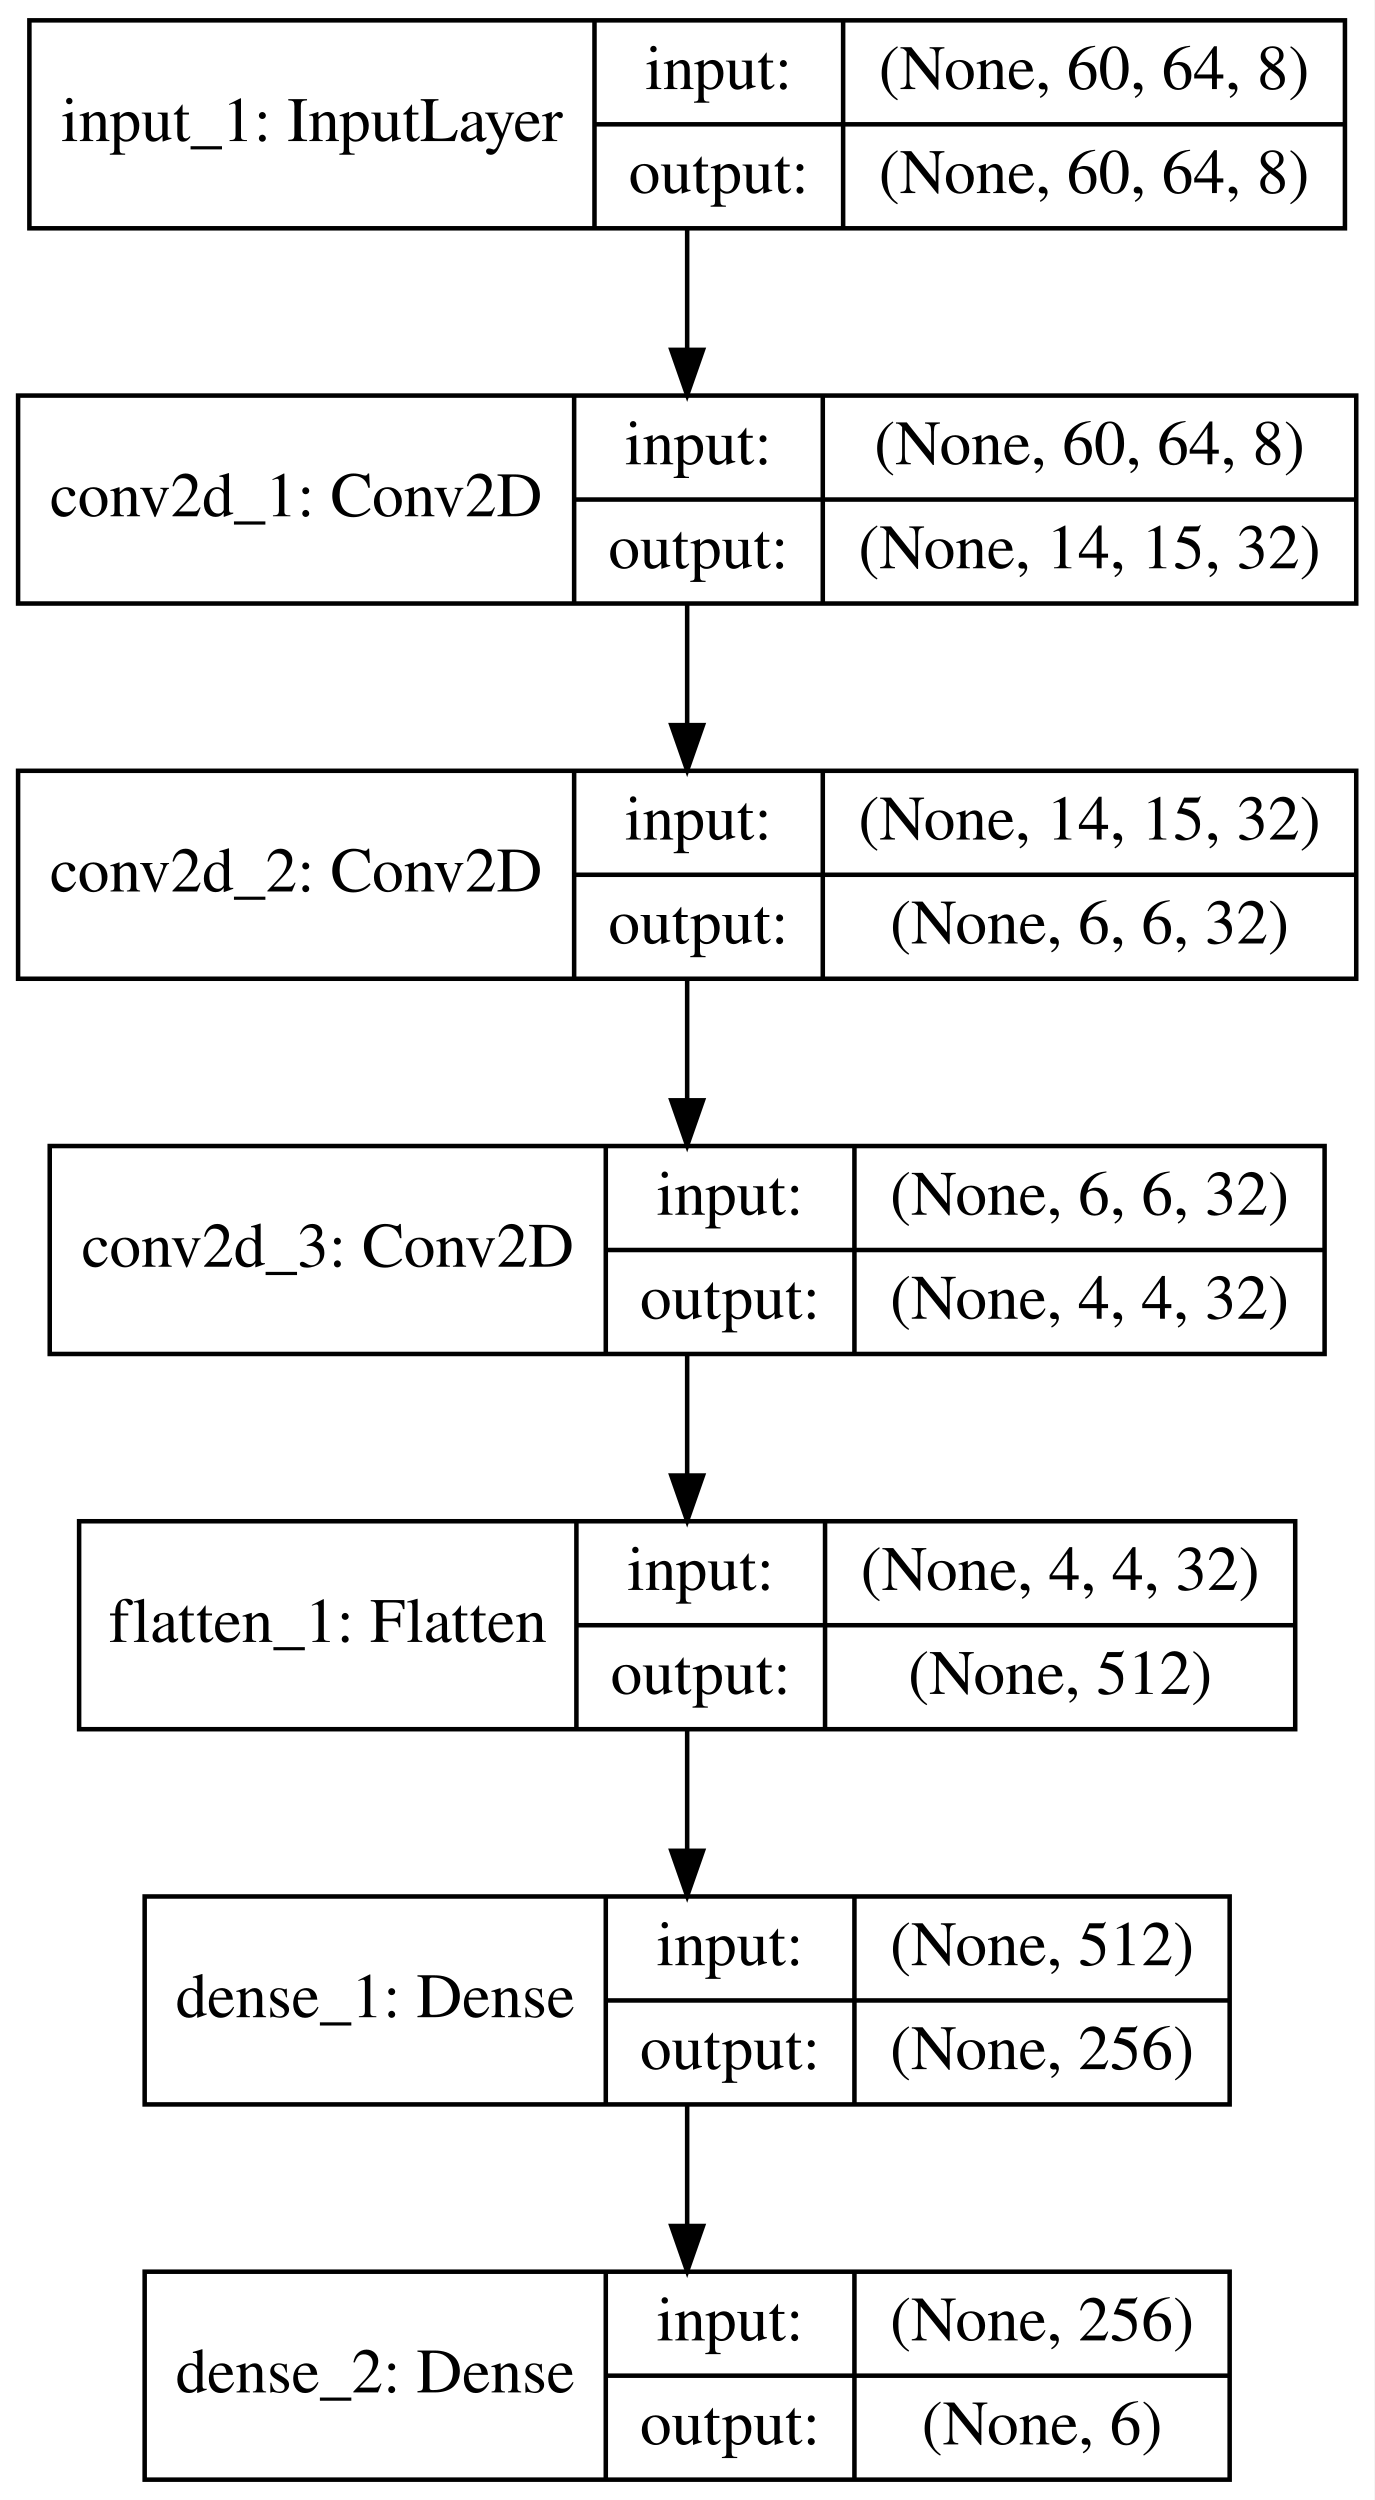
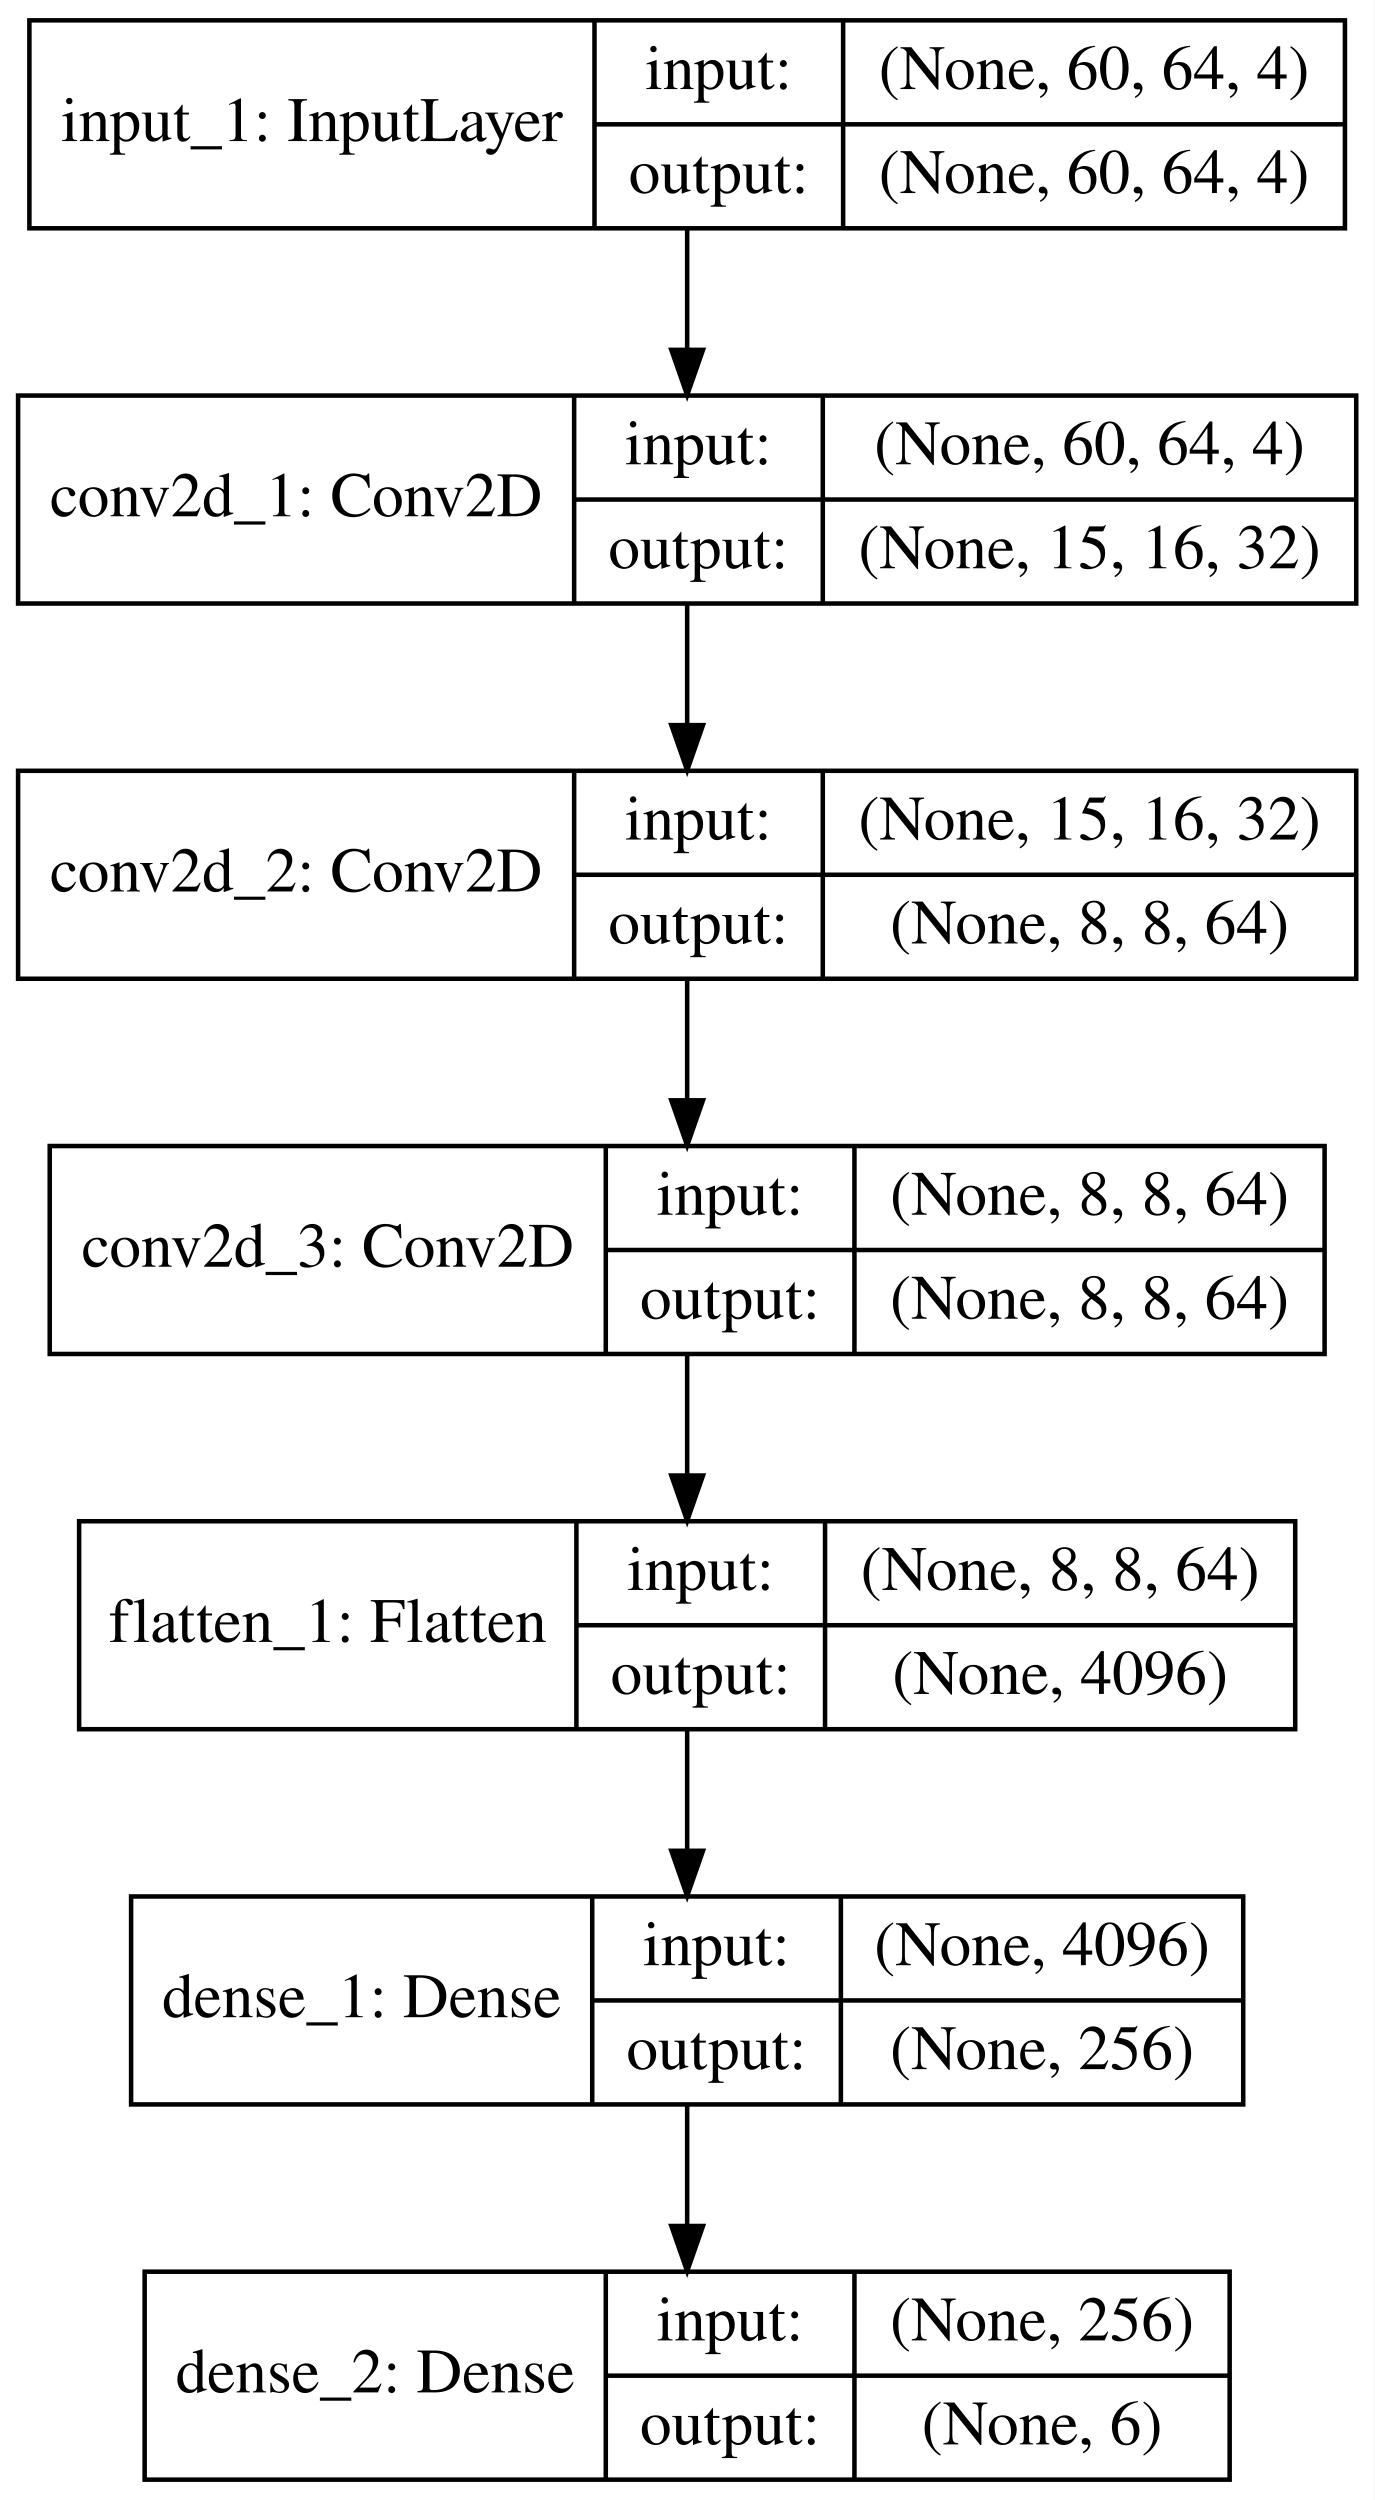
<svg xmlns="http://www.w3.org/2000/svg" width="304pt" height="553pt" viewBox="0.00 0.00 304.00 553.00">
  <g id="graph0" class="graph" transform="scale(1 1) rotate(0) translate(4 549)">
    <polygon fill="white" stroke="none" points="-4,4 -4,-549 300,-549 300,4 -4,4" />
    <g id="node1" class="node">
      <polygon fill="none" stroke="black" points="2.5,-498.5 2.5,-544.5 293.5,-544.5 293.5,-498.5 2.5,-498.5" />
      <text text-anchor="middle" x="65" y="-517.8" font-family="Times,serif" font-size="14.00">input_1: InputLayer</text>
      <polyline fill="none" stroke="black" points="127.5,-498.5 127.5,-544.5 " />
      <text text-anchor="middle" x="155" y="-529.3" font-family="Times,serif" font-size="14.00">input:</text>
      <polyline fill="none" stroke="black" points="127.5,-521.5 182.5,-521.5 " />
      <text text-anchor="middle" x="155" y="-506.3" font-family="Times,serif" font-size="14.00">output:</text>
      <polyline fill="none" stroke="black" points="182.5,-498.5 182.5,-544.5 " />
-       <text text-anchor="middle" x="238" y="-529.3" font-family="Times,serif" font-size="14.00">(None, 60, 64, 8)</text>
+       <text text-anchor="middle" x="238" y="-529.3" font-family="Times,serif" font-size="14.00">(None, 60, 64, 4)</text>
      <polyline fill="none" stroke="black" points="182.5,-521.5 293.5,-521.5 " />
-       <text text-anchor="middle" x="238" y="-506.3" font-family="Times,serif" font-size="14.00">(None, 60, 64, 8)</text>
+       <text text-anchor="middle" x="238" y="-506.3" font-family="Times,serif" font-size="14.00">(None, 60, 64, 4)</text>
    </g>
    <g id="node2" class="node">
      <polygon fill="none" stroke="black" points="0,-415.5 0,-461.5 296,-461.5 296,-415.5 0,-415.5" />
      <text text-anchor="middle" x="61.5" y="-434.8" font-family="Times,serif" font-size="14.00">conv2d_1: Conv2D</text>
      <polyline fill="none" stroke="black" points="123,-415.5 123,-461.5 " />
      <text text-anchor="middle" x="150.5" y="-446.3" font-family="Times,serif" font-size="14.00">input:</text>
      <polyline fill="none" stroke="black" points="123,-438.5 178,-438.5 " />
      <text text-anchor="middle" x="150.5" y="-423.3" font-family="Times,serif" font-size="14.00">output:</text>
      <polyline fill="none" stroke="black" points="178,-415.5 178,-461.5 " />
-       <text text-anchor="middle" x="237" y="-446.3" font-family="Times,serif" font-size="14.00">(None, 60, 64, 8)</text>
+       <text text-anchor="middle" x="237" y="-446.3" font-family="Times,serif" font-size="14.00">(None, 60, 64, 4)</text>
      <polyline fill="none" stroke="black" points="178,-438.5 296,-438.5 " />
-       <text text-anchor="middle" x="237" y="-423.3" font-family="Times,serif" font-size="14.00">(None, 14, 15, 32)</text>
+       <text text-anchor="middle" x="237" y="-423.3" font-family="Times,serif" font-size="14.00">(None, 15, 16, 32)</text>
    </g>
    <g id="edge1" class="edge">
      <path fill="none" stroke="black" d="M148,-498.366C148,-490.152 148,-480.658 148,-471.725" />
      <polygon fill="black" stroke="black" points="151.5,-471.607 148,-461.607 144.5,-471.607 151.5,-471.607" />
    </g>
    <g id="node3" class="node">
      <polygon fill="none" stroke="black" points="0,-332.5 0,-378.5 296,-378.5 296,-332.5 0,-332.5" />
      <text text-anchor="middle" x="61.5" y="-351.8" font-family="Times,serif" font-size="14.00">conv2d_2: Conv2D</text>
      <polyline fill="none" stroke="black" points="123,-332.5 123,-378.5 " />
      <text text-anchor="middle" x="150.5" y="-363.3" font-family="Times,serif" font-size="14.00">input:</text>
      <polyline fill="none" stroke="black" points="123,-355.5 178,-355.5 " />
      <text text-anchor="middle" x="150.5" y="-340.3" font-family="Times,serif" font-size="14.00">output:</text>
      <polyline fill="none" stroke="black" points="178,-332.5 178,-378.5 " />
-       <text text-anchor="middle" x="237" y="-363.3" font-family="Times,serif" font-size="14.00">(None, 14, 15, 32)</text>
+       <text text-anchor="middle" x="237" y="-363.3" font-family="Times,serif" font-size="14.00">(None, 15, 16, 32)</text>
      <polyline fill="none" stroke="black" points="178,-355.5 296,-355.5 " />
-       <text text-anchor="middle" x="237" y="-340.3" font-family="Times,serif" font-size="14.00">(None, 6, 6, 32)</text>
+       <text text-anchor="middle" x="237" y="-340.3" font-family="Times,serif" font-size="14.00">(None, 8, 8, 64)</text>
    </g>
    <g id="edge2" class="edge">
      <path fill="none" stroke="black" d="M148,-415.366C148,-407.152 148,-397.658 148,-388.725" />
      <polygon fill="black" stroke="black" points="151.5,-388.607 148,-378.607 144.5,-388.607 151.5,-388.607" />
    </g>
    <g id="node4" class="node">
      <polygon fill="none" stroke="black" points="7,-249.5 7,-295.5 289,-295.5 289,-249.5 7,-249.5" />
      <text text-anchor="middle" x="68.5" y="-268.8" font-family="Times,serif" font-size="14.00">conv2d_3: Conv2D</text>
      <polyline fill="none" stroke="black" points="130,-249.5 130,-295.5 " />
      <text text-anchor="middle" x="157.5" y="-280.3" font-family="Times,serif" font-size="14.00">input:</text>
      <polyline fill="none" stroke="black" points="130,-272.5 185,-272.5 " />
      <text text-anchor="middle" x="157.5" y="-257.3" font-family="Times,serif" font-size="14.00">output:</text>
      <polyline fill="none" stroke="black" points="185,-249.5 185,-295.5 " />
-       <text text-anchor="middle" x="237" y="-280.3" font-family="Times,serif" font-size="14.00">(None, 6, 6, 32)</text>
+       <text text-anchor="middle" x="237" y="-280.3" font-family="Times,serif" font-size="14.00">(None, 8, 8, 64)</text>
      <polyline fill="none" stroke="black" points="185,-272.5 289,-272.5 " />
-       <text text-anchor="middle" x="237" y="-257.3" font-family="Times,serif" font-size="14.00">(None, 4, 4, 32)</text>
+       <text text-anchor="middle" x="237" y="-257.3" font-family="Times,serif" font-size="14.00">(None, 8, 8, 64)</text>
    </g>
    <g id="edge3" class="edge">
      <path fill="none" stroke="black" d="M148,-332.366C148,-324.152 148,-314.658 148,-305.725" />
      <polygon fill="black" stroke="black" points="151.5,-305.607 148,-295.607 144.5,-305.607 151.5,-305.607" />
    </g>
    <g id="node5" class="node">
      <polygon fill="none" stroke="black" points="13.5,-166.5 13.5,-212.5 282.5,-212.5 282.5,-166.5 13.5,-166.5" />
      <text text-anchor="middle" x="68.5" y="-185.8" font-family="Times,serif" font-size="14.00">flatten_1: Flatten</text>
      <polyline fill="none" stroke="black" points="123.5,-166.5 123.5,-212.5 " />
      <text text-anchor="middle" x="151" y="-197.3" font-family="Times,serif" font-size="14.00">input:</text>
      <polyline fill="none" stroke="black" points="123.5,-189.5 178.5,-189.5 " />
      <text text-anchor="middle" x="151" y="-174.3" font-family="Times,serif" font-size="14.00">output:</text>
      <polyline fill="none" stroke="black" points="178.5,-166.5 178.5,-212.5 " />
-       <text text-anchor="middle" x="230.5" y="-197.3" font-family="Times,serif" font-size="14.00">(None, 4, 4, 32)</text>
+       <text text-anchor="middle" x="230.5" y="-197.3" font-family="Times,serif" font-size="14.00">(None, 8, 8, 64)</text>
      <polyline fill="none" stroke="black" points="178.5,-189.5 282.5,-189.5 " />
-       <text text-anchor="middle" x="230.5" y="-174.3" font-family="Times,serif" font-size="14.00">(None, 512)</text>
+       <text text-anchor="middle" x="230.5" y="-174.3" font-family="Times,serif" font-size="14.00">(None, 4096)</text>
    </g>
    <g id="edge4" class="edge">
      <path fill="none" stroke="black" d="M148,-249.366C148,-241.152 148,-231.658 148,-222.725" />
      <polygon fill="black" stroke="black" points="151.5,-222.607 148,-212.607 144.5,-222.607 151.5,-222.607" />
    </g>
    <g id="node6" class="node">
-       <polygon fill="none" stroke="black" points="28,-83.5 28,-129.5 268,-129.5 268,-83.5 28,-83.5" />
-       <text text-anchor="middle" x="79" y="-102.8" font-family="Times,serif" font-size="14.00">dense_1: Dense</text>
-       <polyline fill="none" stroke="black" points="130,-83.5 130,-129.5 " />
-       <text text-anchor="middle" x="157.5" y="-114.3" font-family="Times,serif" font-size="14.00">input:</text>
-       <polyline fill="none" stroke="black" points="130,-106.5 185,-106.5 " />
-       <text text-anchor="middle" x="157.5" y="-91.3" font-family="Times,serif" font-size="14.00">output:</text>
-       <polyline fill="none" stroke="black" points="185,-83.5 185,-129.5 " />
-       <text text-anchor="middle" x="226.5" y="-114.3" font-family="Times,serif" font-size="14.00">(None, 512)</text>
-       <polyline fill="none" stroke="black" points="185,-106.5 268,-106.5 " />
+       <polygon fill="none" stroke="black" points="25,-83.5 25,-129.5 271,-129.5 271,-83.5 25,-83.5" />
+       <text text-anchor="middle" x="76" y="-102.8" font-family="Times,serif" font-size="14.00">dense_1: Dense</text>
+       <polyline fill="none" stroke="black" points="127,-83.5 127,-129.5 " />
+       <text text-anchor="middle" x="154.5" y="-114.3" font-family="Times,serif" font-size="14.00">input:</text>
+       <polyline fill="none" stroke="black" points="127,-106.5 182,-106.5 " />
+       <text text-anchor="middle" x="154.5" y="-91.3" font-family="Times,serif" font-size="14.00">output:</text>
+       <polyline fill="none" stroke="black" points="182,-83.5 182,-129.5 " />
+       <text text-anchor="middle" x="226.5" y="-114.3" font-family="Times,serif" font-size="14.00">(None, 4096)</text>
+       <polyline fill="none" stroke="black" points="182,-106.5 271,-106.5 " />
      <text text-anchor="middle" x="226.5" y="-91.3" font-family="Times,serif" font-size="14.00">(None, 256)</text>
    </g>
    <g id="edge5" class="edge">
      <path fill="none" stroke="black" d="M148,-166.366C148,-158.152 148,-148.658 148,-139.725" />
      <polygon fill="black" stroke="black" points="151.5,-139.607 148,-129.607 144.5,-139.607 151.5,-139.607" />
    </g>
    <g id="node7" class="node">
      <polygon fill="none" stroke="black" points="28,-0.5 28,-46.5 268,-46.5 268,-0.5 28,-0.5" />
      <text text-anchor="middle" x="79" y="-19.8" font-family="Times,serif" font-size="14.00">dense_2: Dense</text>
      <polyline fill="none" stroke="black" points="130,-0.5 130,-46.5 " />
      <text text-anchor="middle" x="157.5" y="-31.3" font-family="Times,serif" font-size="14.00">input:</text>
      <polyline fill="none" stroke="black" points="130,-23.5 185,-23.5 " />
      <text text-anchor="middle" x="157.5" y="-8.3" font-family="Times,serif" font-size="14.00">output:</text>
      <polyline fill="none" stroke="black" points="185,-0.5 185,-46.5 " />
      <text text-anchor="middle" x="226.5" y="-31.3" font-family="Times,serif" font-size="14.00">(None, 256)</text>
      <polyline fill="none" stroke="black" points="185,-23.5 268,-23.5 " />
      <text text-anchor="middle" x="226.5" y="-8.3" font-family="Times,serif" font-size="14.00">(None, 6)</text>
    </g>
    <g id="edge6" class="edge">
      <path fill="none" stroke="black" d="M148,-83.366C148,-75.152 148,-65.658 148,-56.725" />
      <polygon fill="black" stroke="black" points="151.5,-56.607 148,-46.607 144.5,-56.607 151.5,-56.607" />
    </g>
  </g>
</svg>
